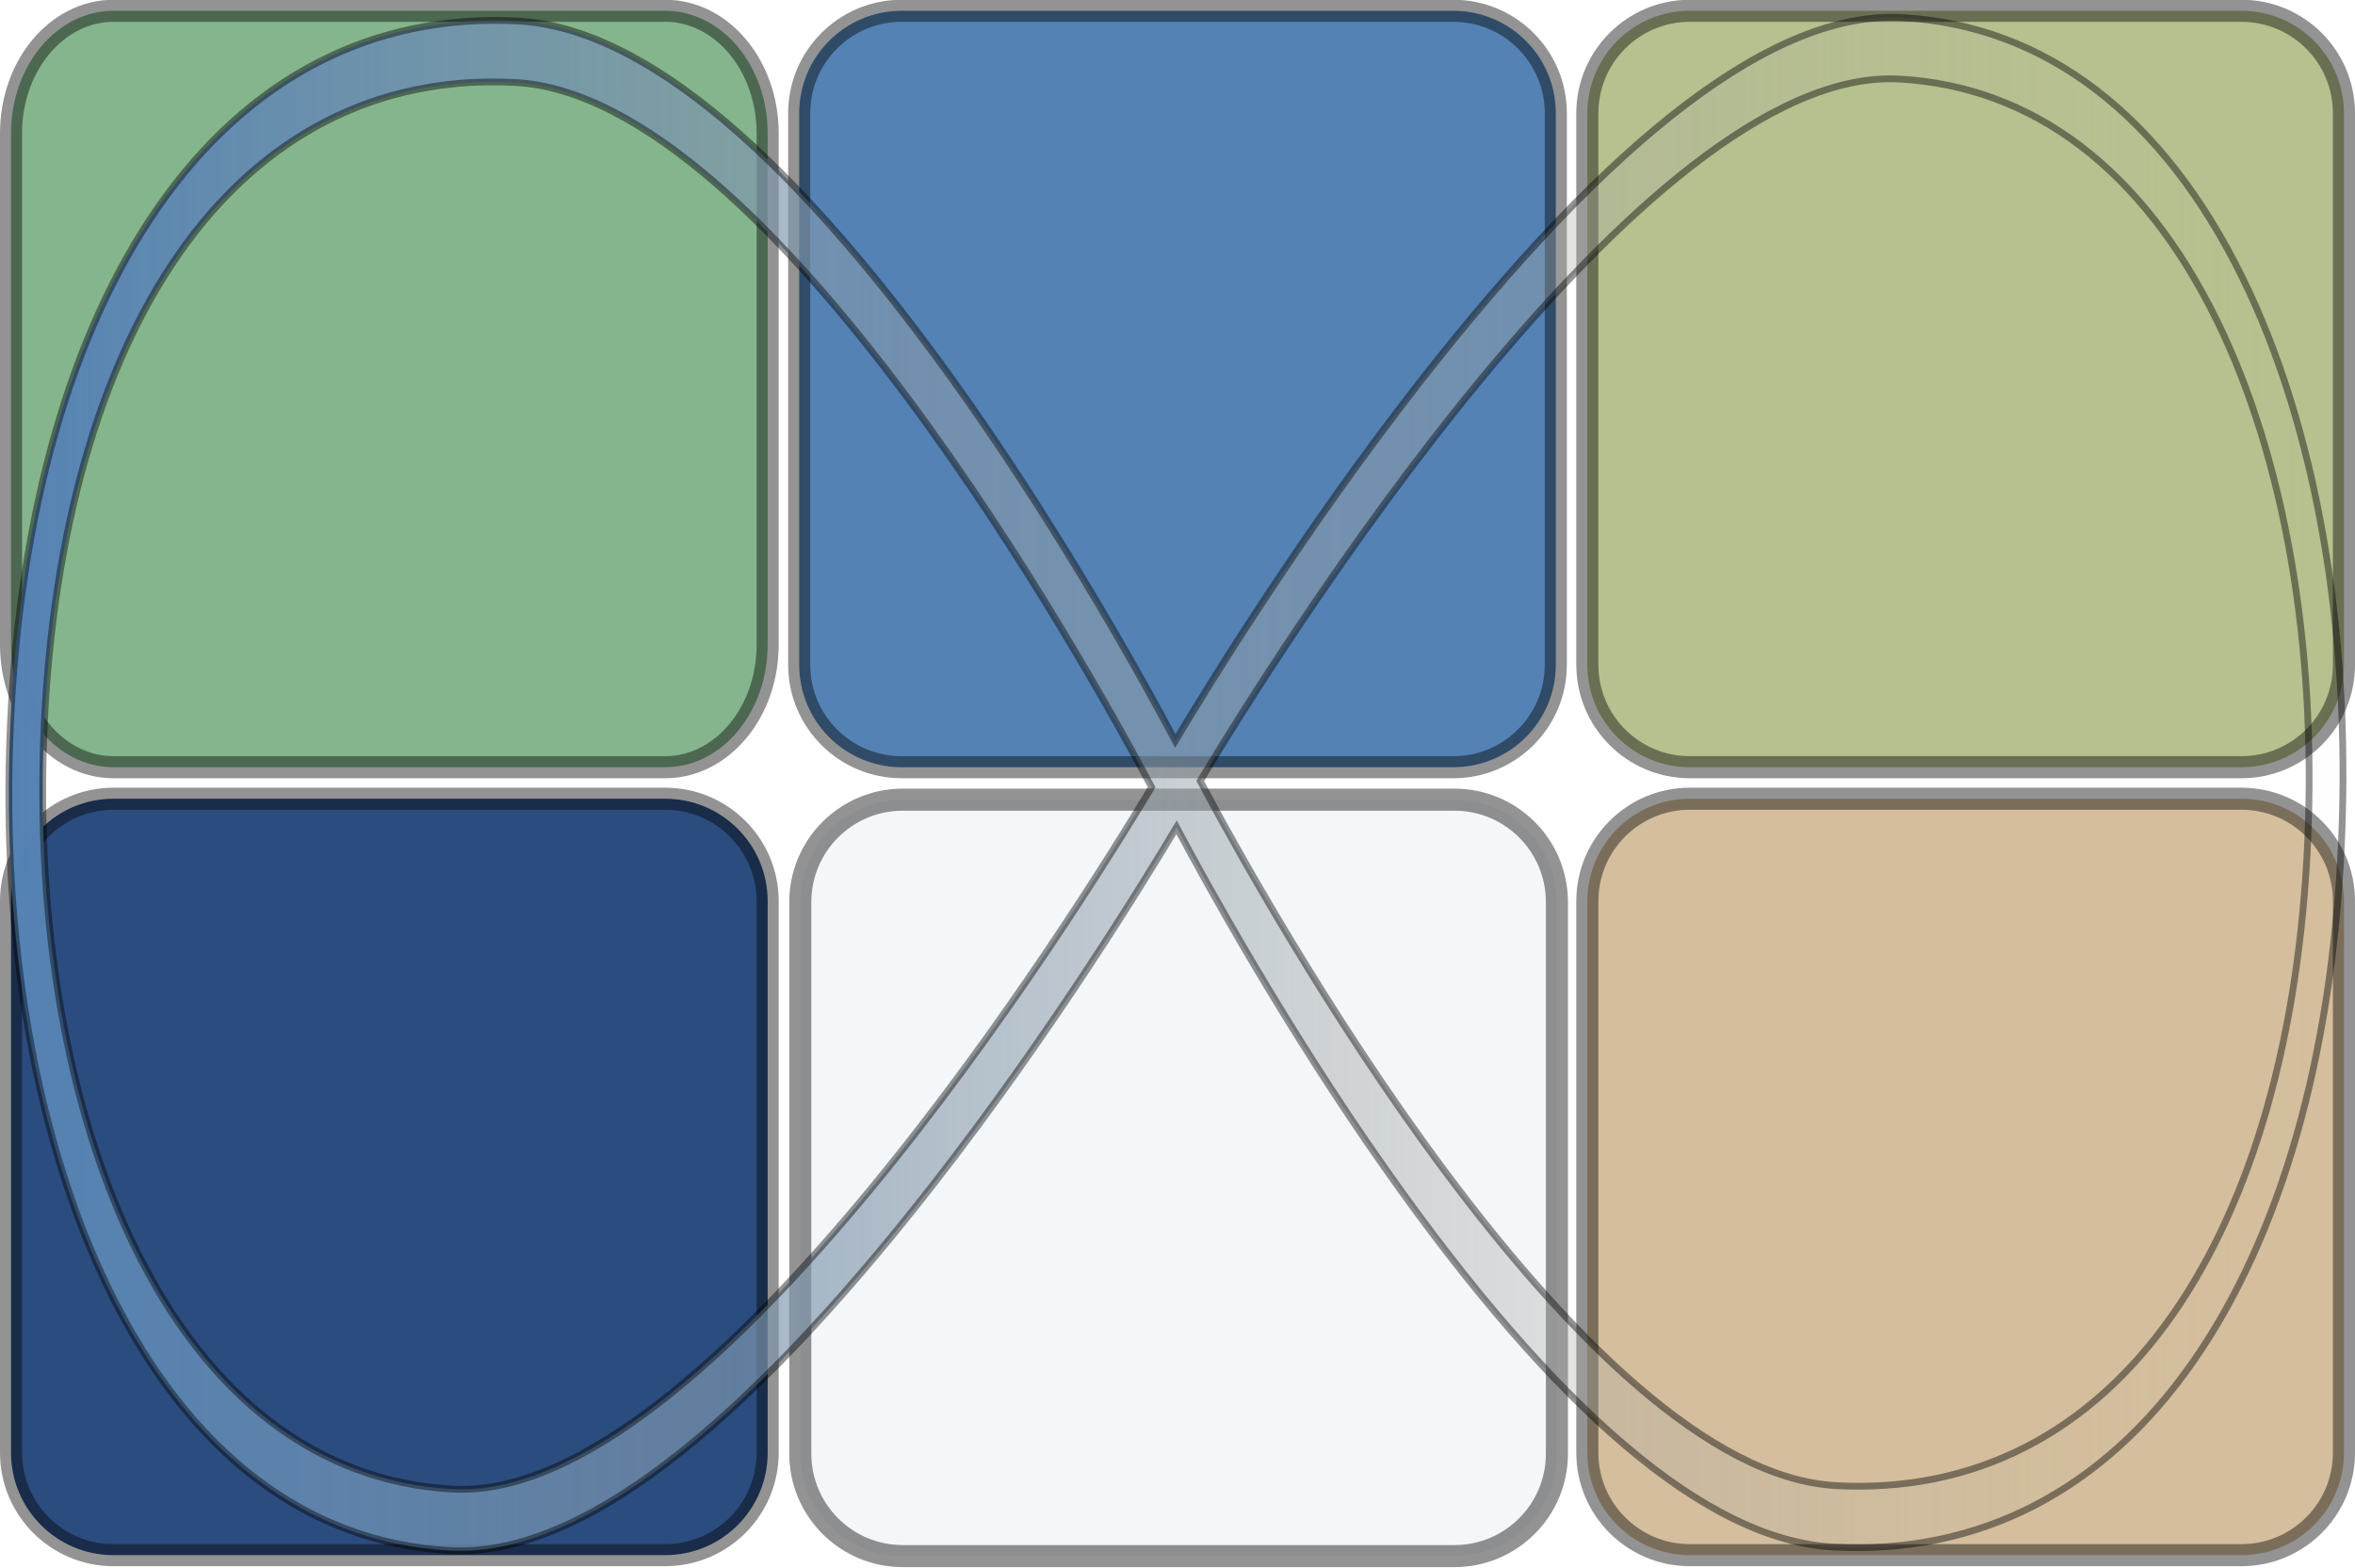
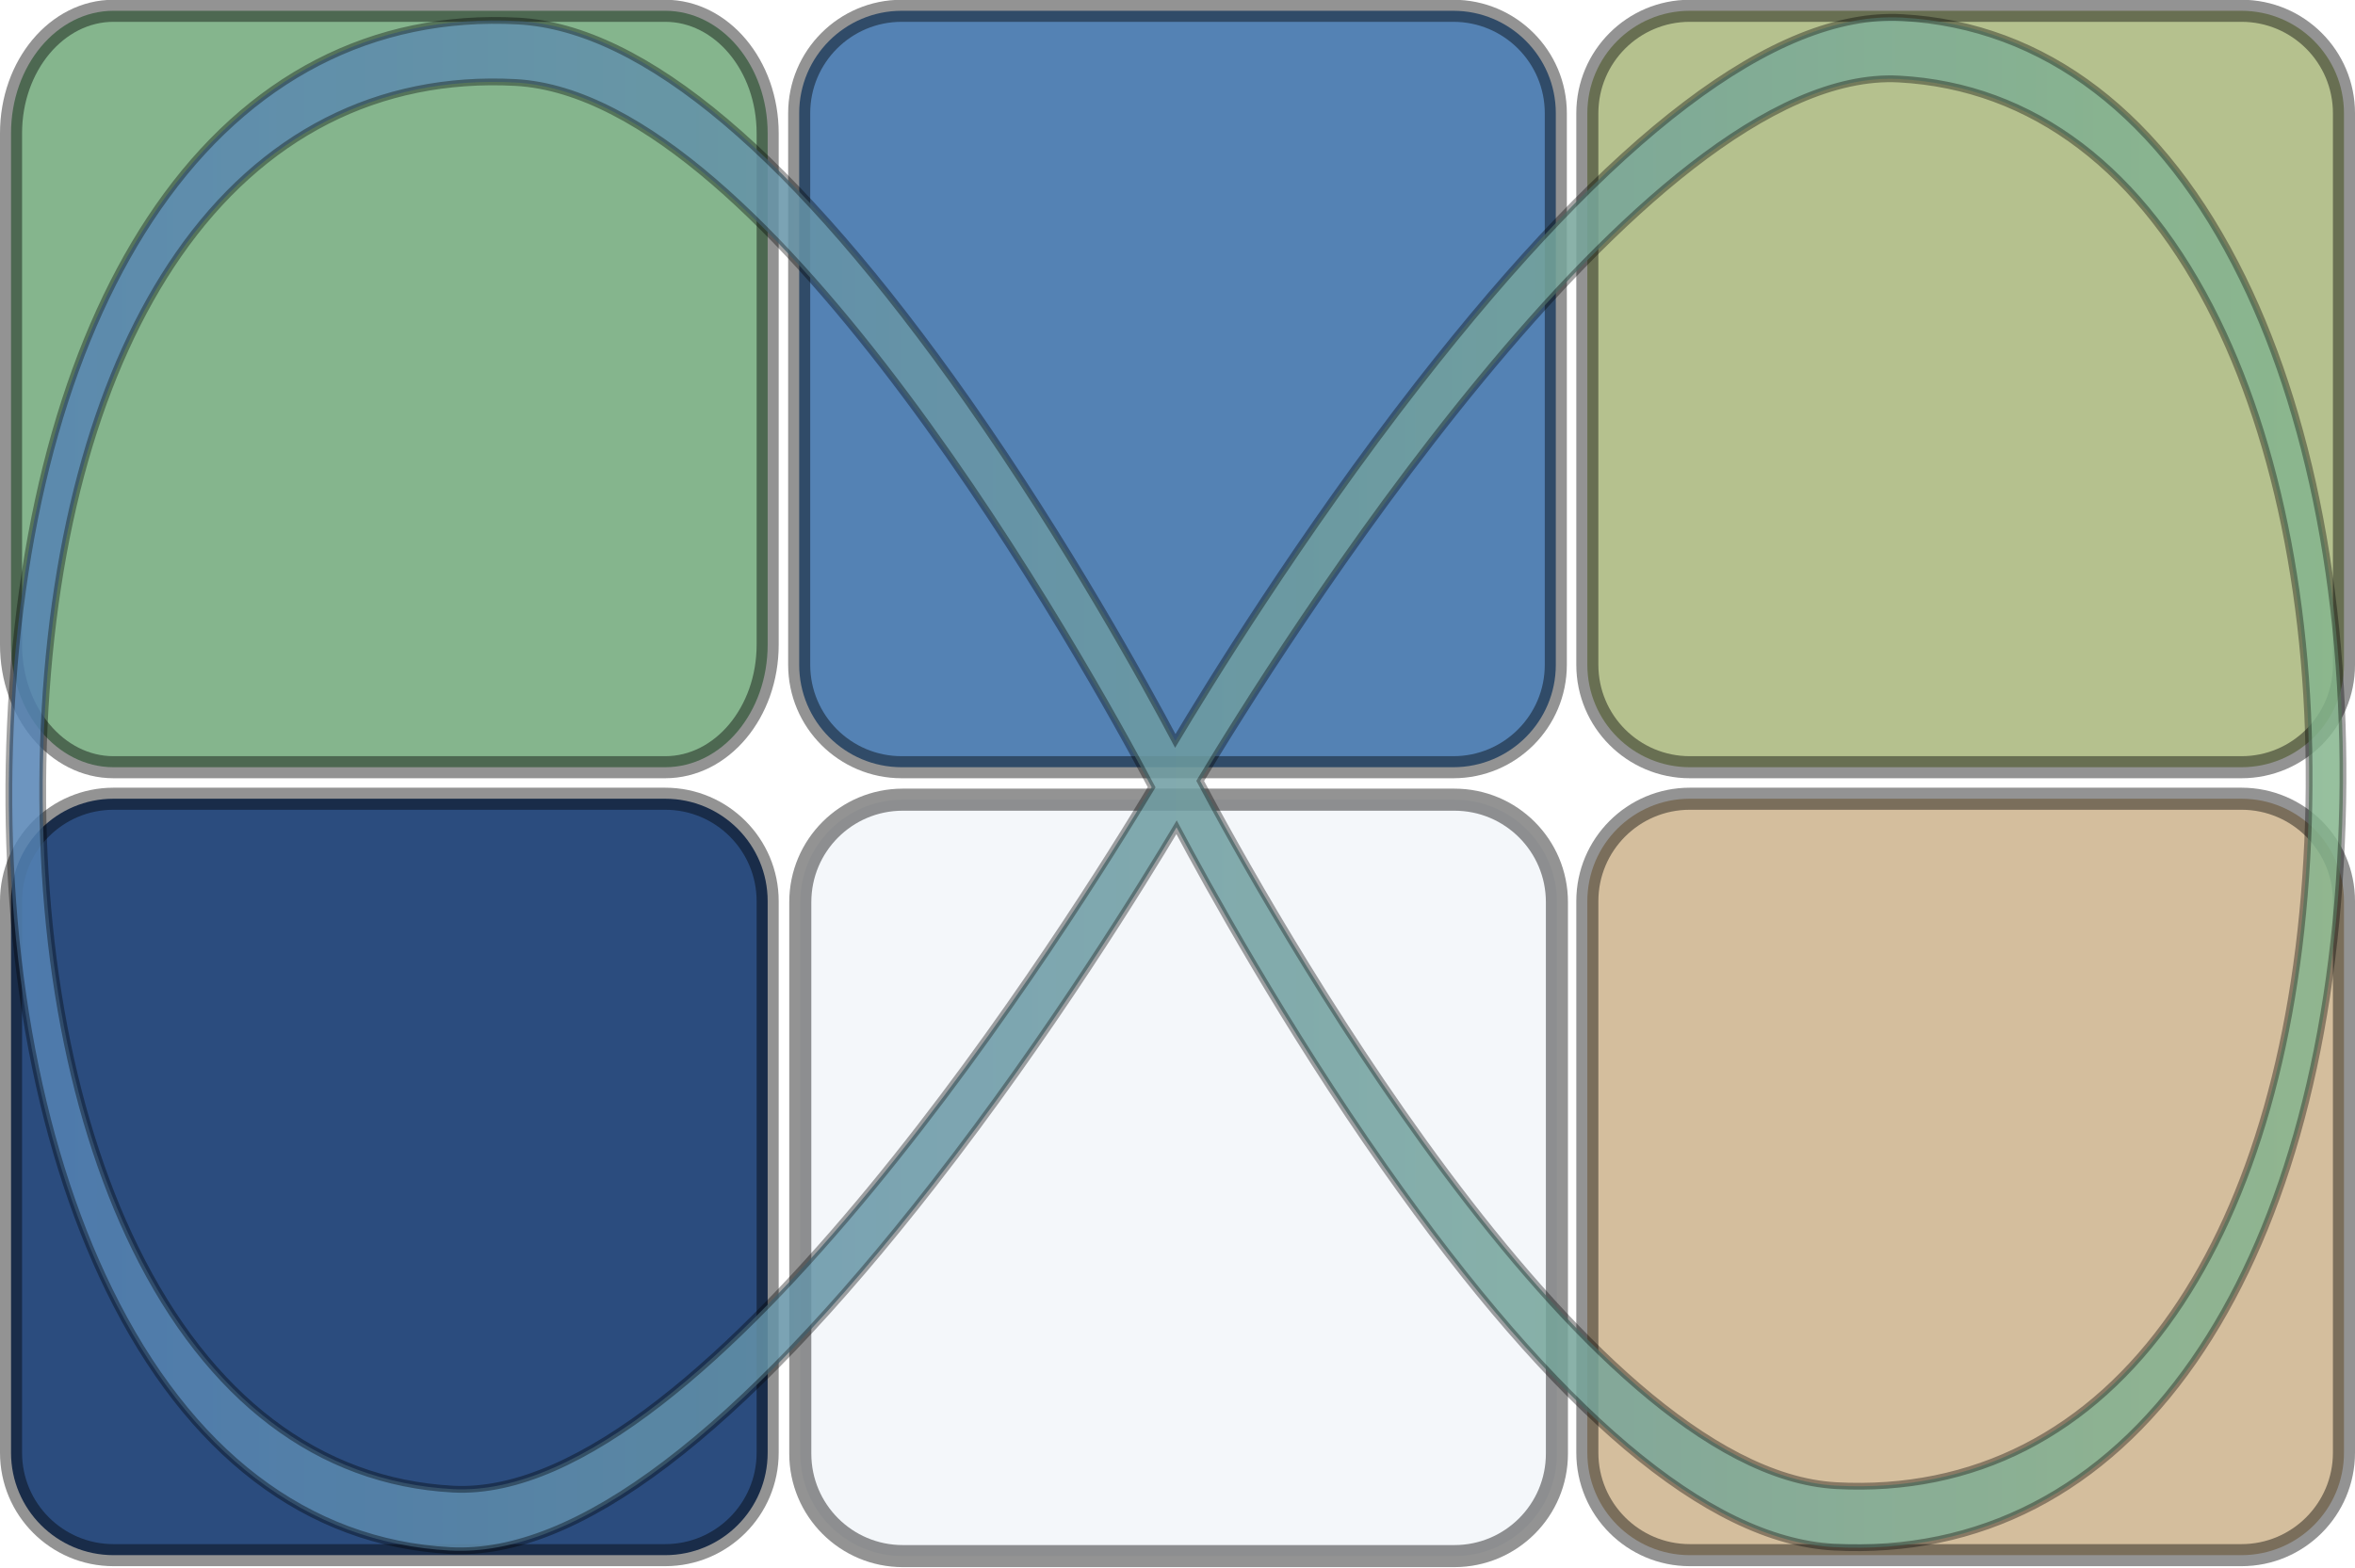
<svg xmlns="http://www.w3.org/2000/svg" xmlns:xlink="http://www.w3.org/1999/xlink" viewBox="-1 -1 14.94 9.393" width="166" height="110.511" version="1.1" id="svg120" xml:space="preserve">
  <defs id="defs88">
    <linearGradient id="linearGradient6067">
      <stop style="stop-color:#5482b4;stop-opacity:1;" offset="0" id="stop6063" />
-       <stop style="stop-color:#d4be9d;stop-opacity:0;" offset="1" id="stop6065" />
+       <stop style="stop-color:#85b58d;stop-opacity:1;" offset="1" id="stop6065" />
    </linearGradient>
    <linearGradient id="linearGradient6041">
      <stop style="stop-color:#d4be9d;stop-opacity:1;" offset="0" id="stop6039" />
    </linearGradient>
    <style id="style86">
      /* Softened ETOPO Palette */
      .O { fill: #2B4C7E; } /* Deep Ocean */
      .M { fill: #5482B4; } /* Mid Ocean */
      .S { fill: #77A3C8; } /* Shallow */
      .L { fill: #85B58D; } /* Lowland */
      .F { fill: #B5C18E; } /* Foothills */
      .H { fill: #D4BE9D; } /* Highlands */
      .P { fill: #A88572; } /* Peaks */
      .I { fill: #F4F7FA; } /* Ice  */

      rect {
          width: 4.8px;
          height: 4.8px;
          rx: 0.65px;
          stroke: #000000;
          stroke-width: 0.14px;
          stroke-opacity: 0.425;
      }

    </style>
    <linearGradient xlink:href="#linearGradient6067" id="linearGradient6075" x1="-0.965" y1="3.699" x2="13.886" y2="3.699" gradientUnits="userSpaceOnUse" />
  </defs>
  <rect width="4.8" height="4.8" rx="0.65" x="-0.93" y="-1.208" class="L" id="rect90" ry="0.777" />
  <rect width="4.8" height="4.8" rx="0.65" x="4.07" y="-1.208" class="M" id="rect92" />
  <rect width="4.8" height="4.8" rx="0.65" x="9.07" y="-1.208" class="F" id="rect94" />
  <rect width="4.8" height="4.8" rx="0.65" x="-0.93" y="3.792" class="O" id="rect100" />
  <rect width="4.8" height="4.8" rx="0.65" x="9.07" y="3.792" class="H" id="rect104" />
  <rect width="4.8" height="4.8" rx="0.65" x="4.077" y="3.798" class="I" id="rect116" />
-   <path d="M 13.227,0.488 C 12.721,-0.544 11.973,-1.116 11.065,-1.165 10.265,-1.208 9.234,-0.426 7.999,1.159 7.251,2.118 6.652,3.097 6.456,3.425 6.267,3.068 5.77,2.167 5.139,1.268 4.044,-0.289 3.085,-1.1 2.287,-1.143 1.365,-1.192 0.576,-0.784 0.004,0.038 -0.55,0.835 -0.874,1.971 -0.934,3.324 -0.995,4.687 -0.772,5.961 -0.307,6.91 0.199,7.943 0.947,8.514 1.856,8.563 2.655,8.606 3.686,7.824 4.921,6.239 5.669,5.28 6.268,4.301 6.464,3.973 6.654,4.33 7.15,5.231 7.782,6.13 8.876,7.687 9.835,8.498 10.633,8.541 11.555,8.59 12.345,8.182 12.916,7.36 13.47,6.563 13.794,5.427 13.854,4.074 13.915,2.711 13.692,1.437 13.227,0.488 Z M 1.873,8.173 C 1.023,8.127 0.326,7.598 -0.143,6.642 -0.571,5.769 -0.776,4.595 -0.72,3.336 -0.664,2.098 -0.37,1.062 0.132,0.339 0.661,-0.422 1.401,-0.799 2.27,-0.753 3.893,-0.665 5.904,2.962 6.306,3.719 5.844,4.489 3.497,8.26 1.873,8.173 Z M 12.788,7.059 C 12.259,7.82 11.52,8.197 10.65,8.151 9.027,8.064 7.016,4.436 6.614,3.679 7.076,2.909 9.423,-0.862 11.047,-0.775 c 0.85,0.046 1.547,0.575 2.016,1.531 0.428,0.873 0.633,2.048 0.577,3.307 -0.055,1.238 -0.35,2.274 -0.852,2.996 z" id="path239" style="fill:url(#linearGradient6075);fill-opacity:1;stroke:#000000;stroke-width:0.043;stroke-opacity:0.425;opacity:1" />
+   <path d="M 13.227,0.488 C 12.721,-0.544 11.973,-1.116 11.065,-1.165 10.265,-1.208 9.234,-0.426 7.999,1.159 7.251,2.118 6.652,3.097 6.456,3.425 6.267,3.068 5.77,2.167 5.139,1.268 4.044,-0.289 3.085,-1.1 2.287,-1.143 1.365,-1.192 0.576,-0.784 0.004,0.038 -0.55,0.835 -0.874,1.971 -0.934,3.324 -0.995,4.687 -0.772,5.961 -0.307,6.91 0.199,7.943 0.947,8.514 1.856,8.563 2.655,8.606 3.686,7.824 4.921,6.239 5.669,5.28 6.268,4.301 6.464,3.973 6.654,4.33 7.15,5.231 7.782,6.13 8.876,7.687 9.835,8.498 10.633,8.541 11.555,8.59 12.345,8.182 12.916,7.36 13.47,6.563 13.794,5.427 13.854,4.074 13.915,2.711 13.692,1.437 13.227,0.488 Z M 1.873,8.173 C 1.023,8.127 0.326,7.598 -0.143,6.642 -0.571,5.769 -0.776,4.595 -0.72,3.336 -0.664,2.098 -0.37,1.062 0.132,0.339 0.661,-0.422 1.401,-0.799 2.27,-0.753 3.893,-0.665 5.904,2.962 6.306,3.719 5.844,4.489 3.497,8.26 1.873,8.173 Z M 12.788,7.059 C 12.259,7.82 11.52,8.197 10.65,8.151 9.027,8.064 7.016,4.436 6.614,3.679 7.076,2.909 9.423,-0.862 11.047,-0.775 c 0.85,0.046 1.547,0.575 2.016,1.531 0.428,0.873 0.633,2.048 0.577,3.307 -0.055,1.238 -0.35,2.274 -0.852,2.996 z" id="path239" style="fill:url(#linearGradient6075);fill-opacity:1;stroke:#000000;stroke-width:0.043;stroke-opacity:0.425;opacity:0.85" />
</svg>
